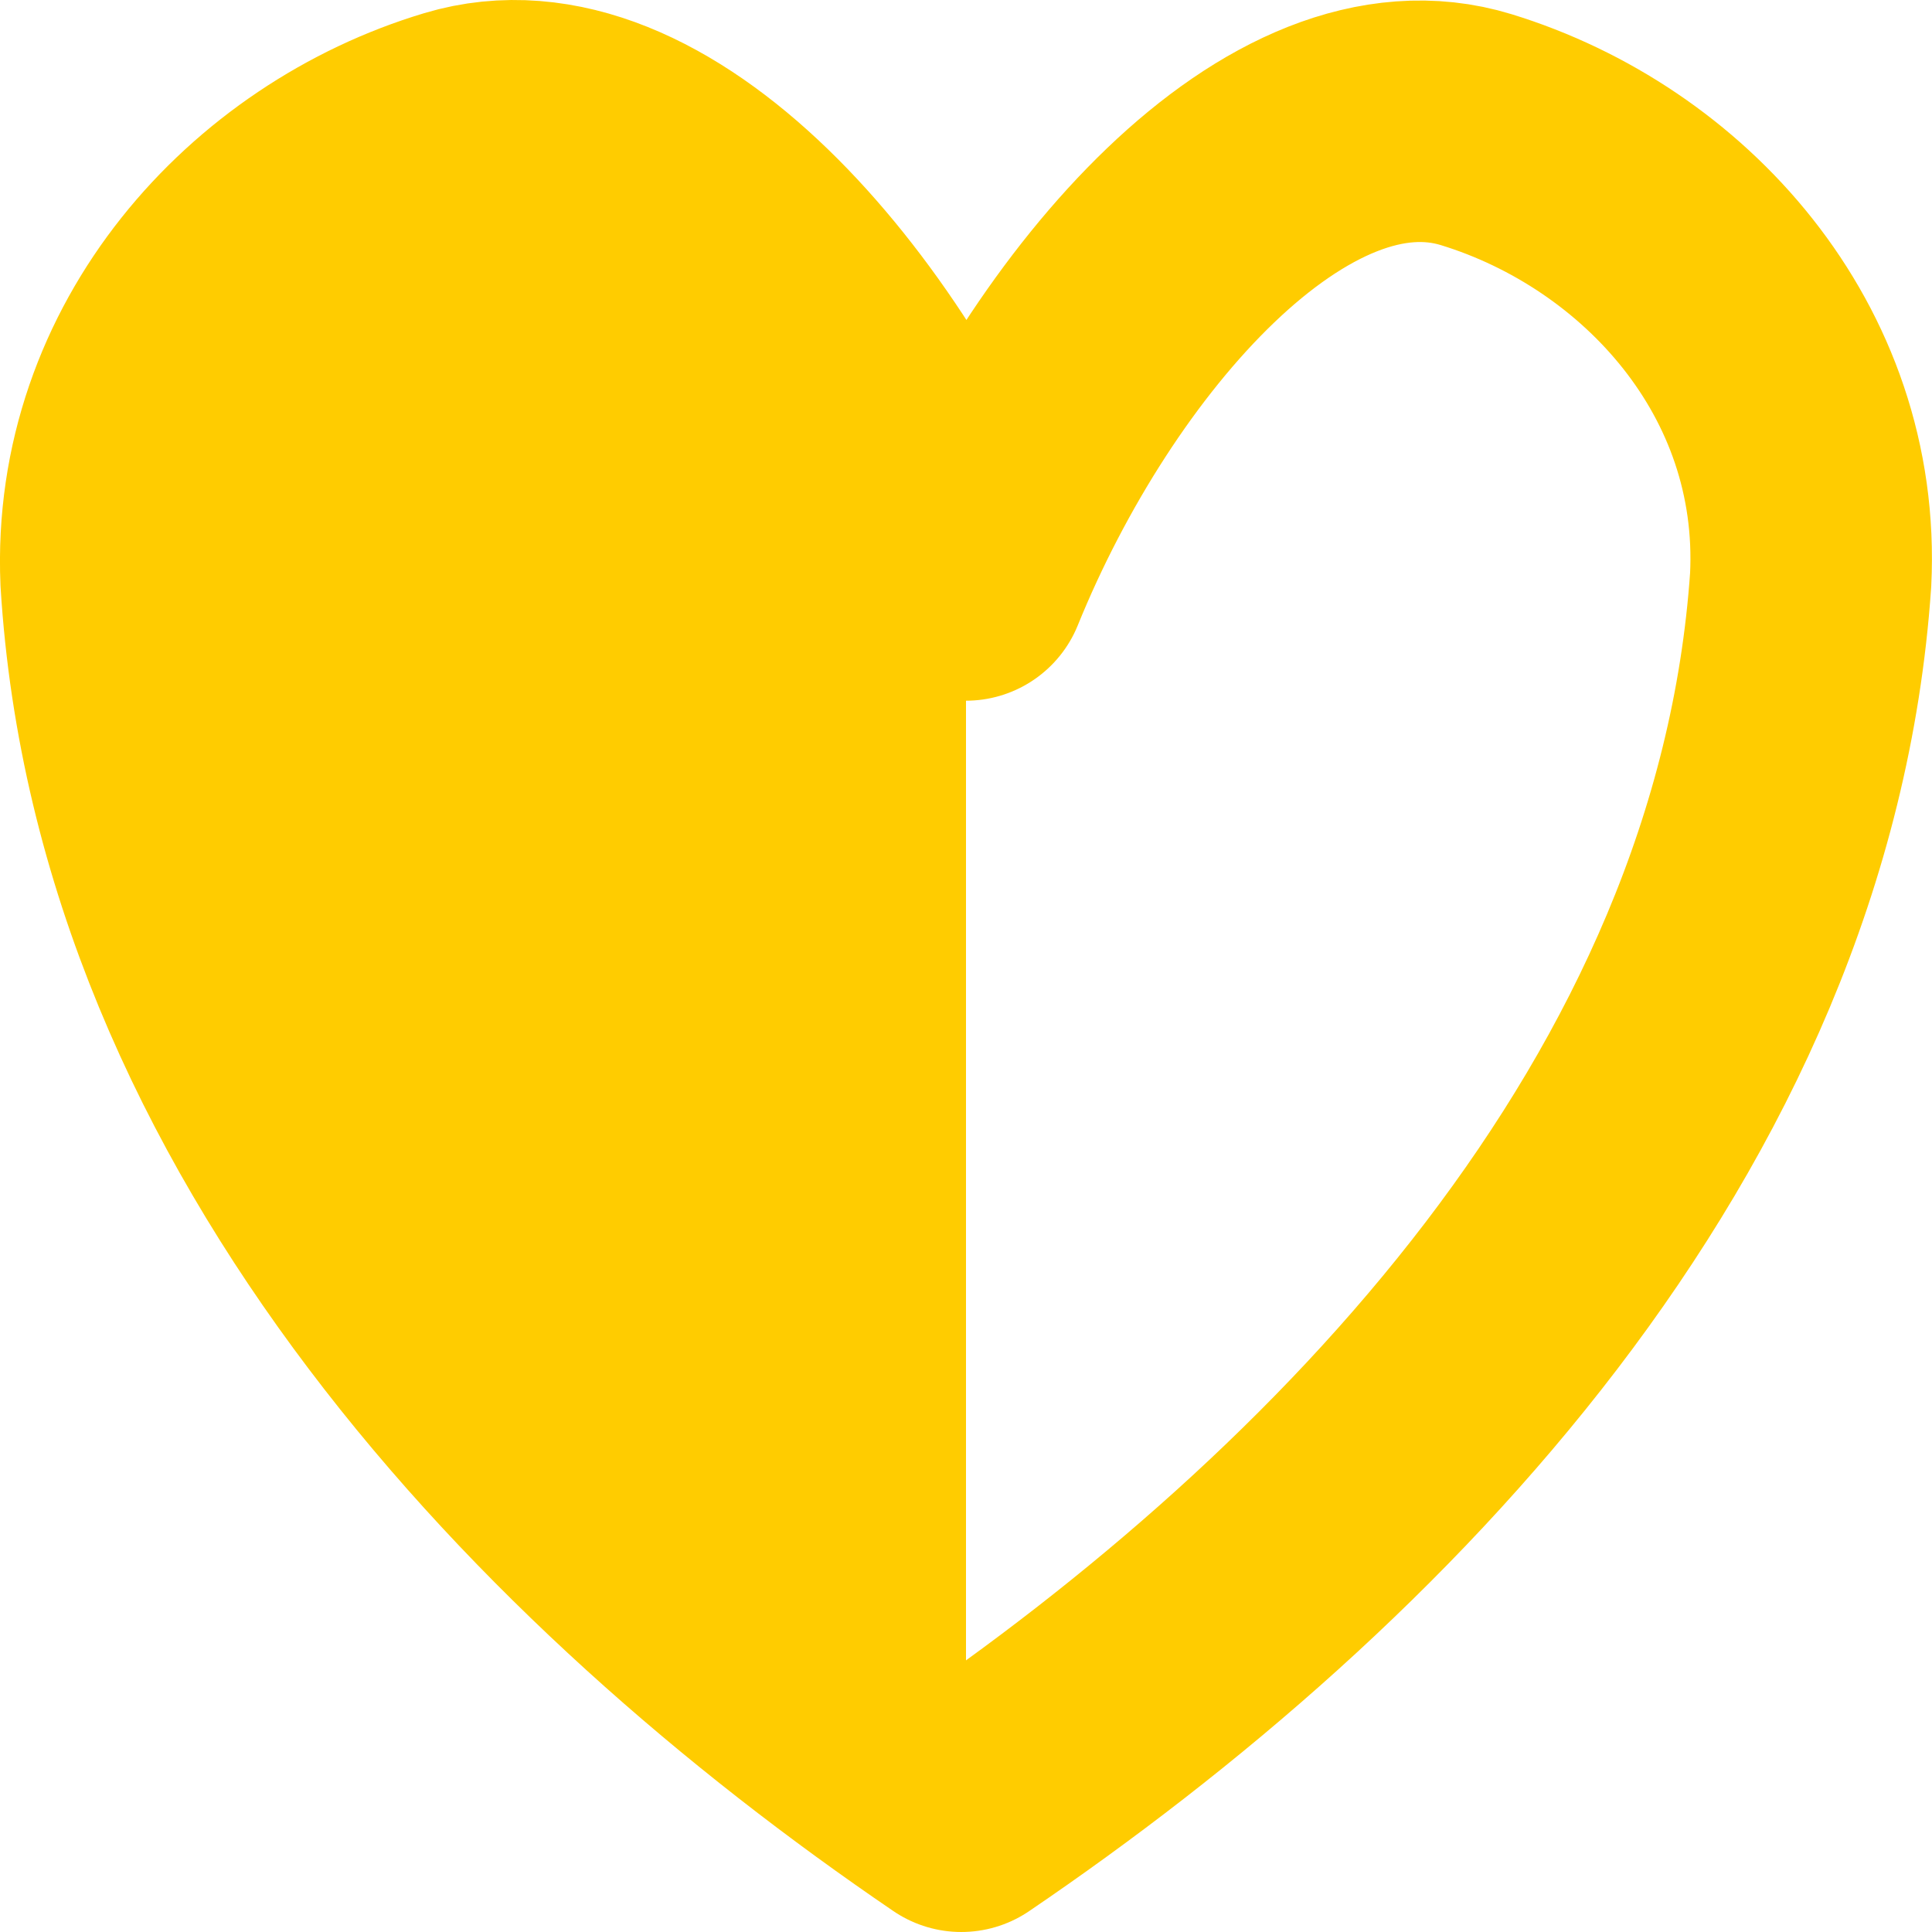
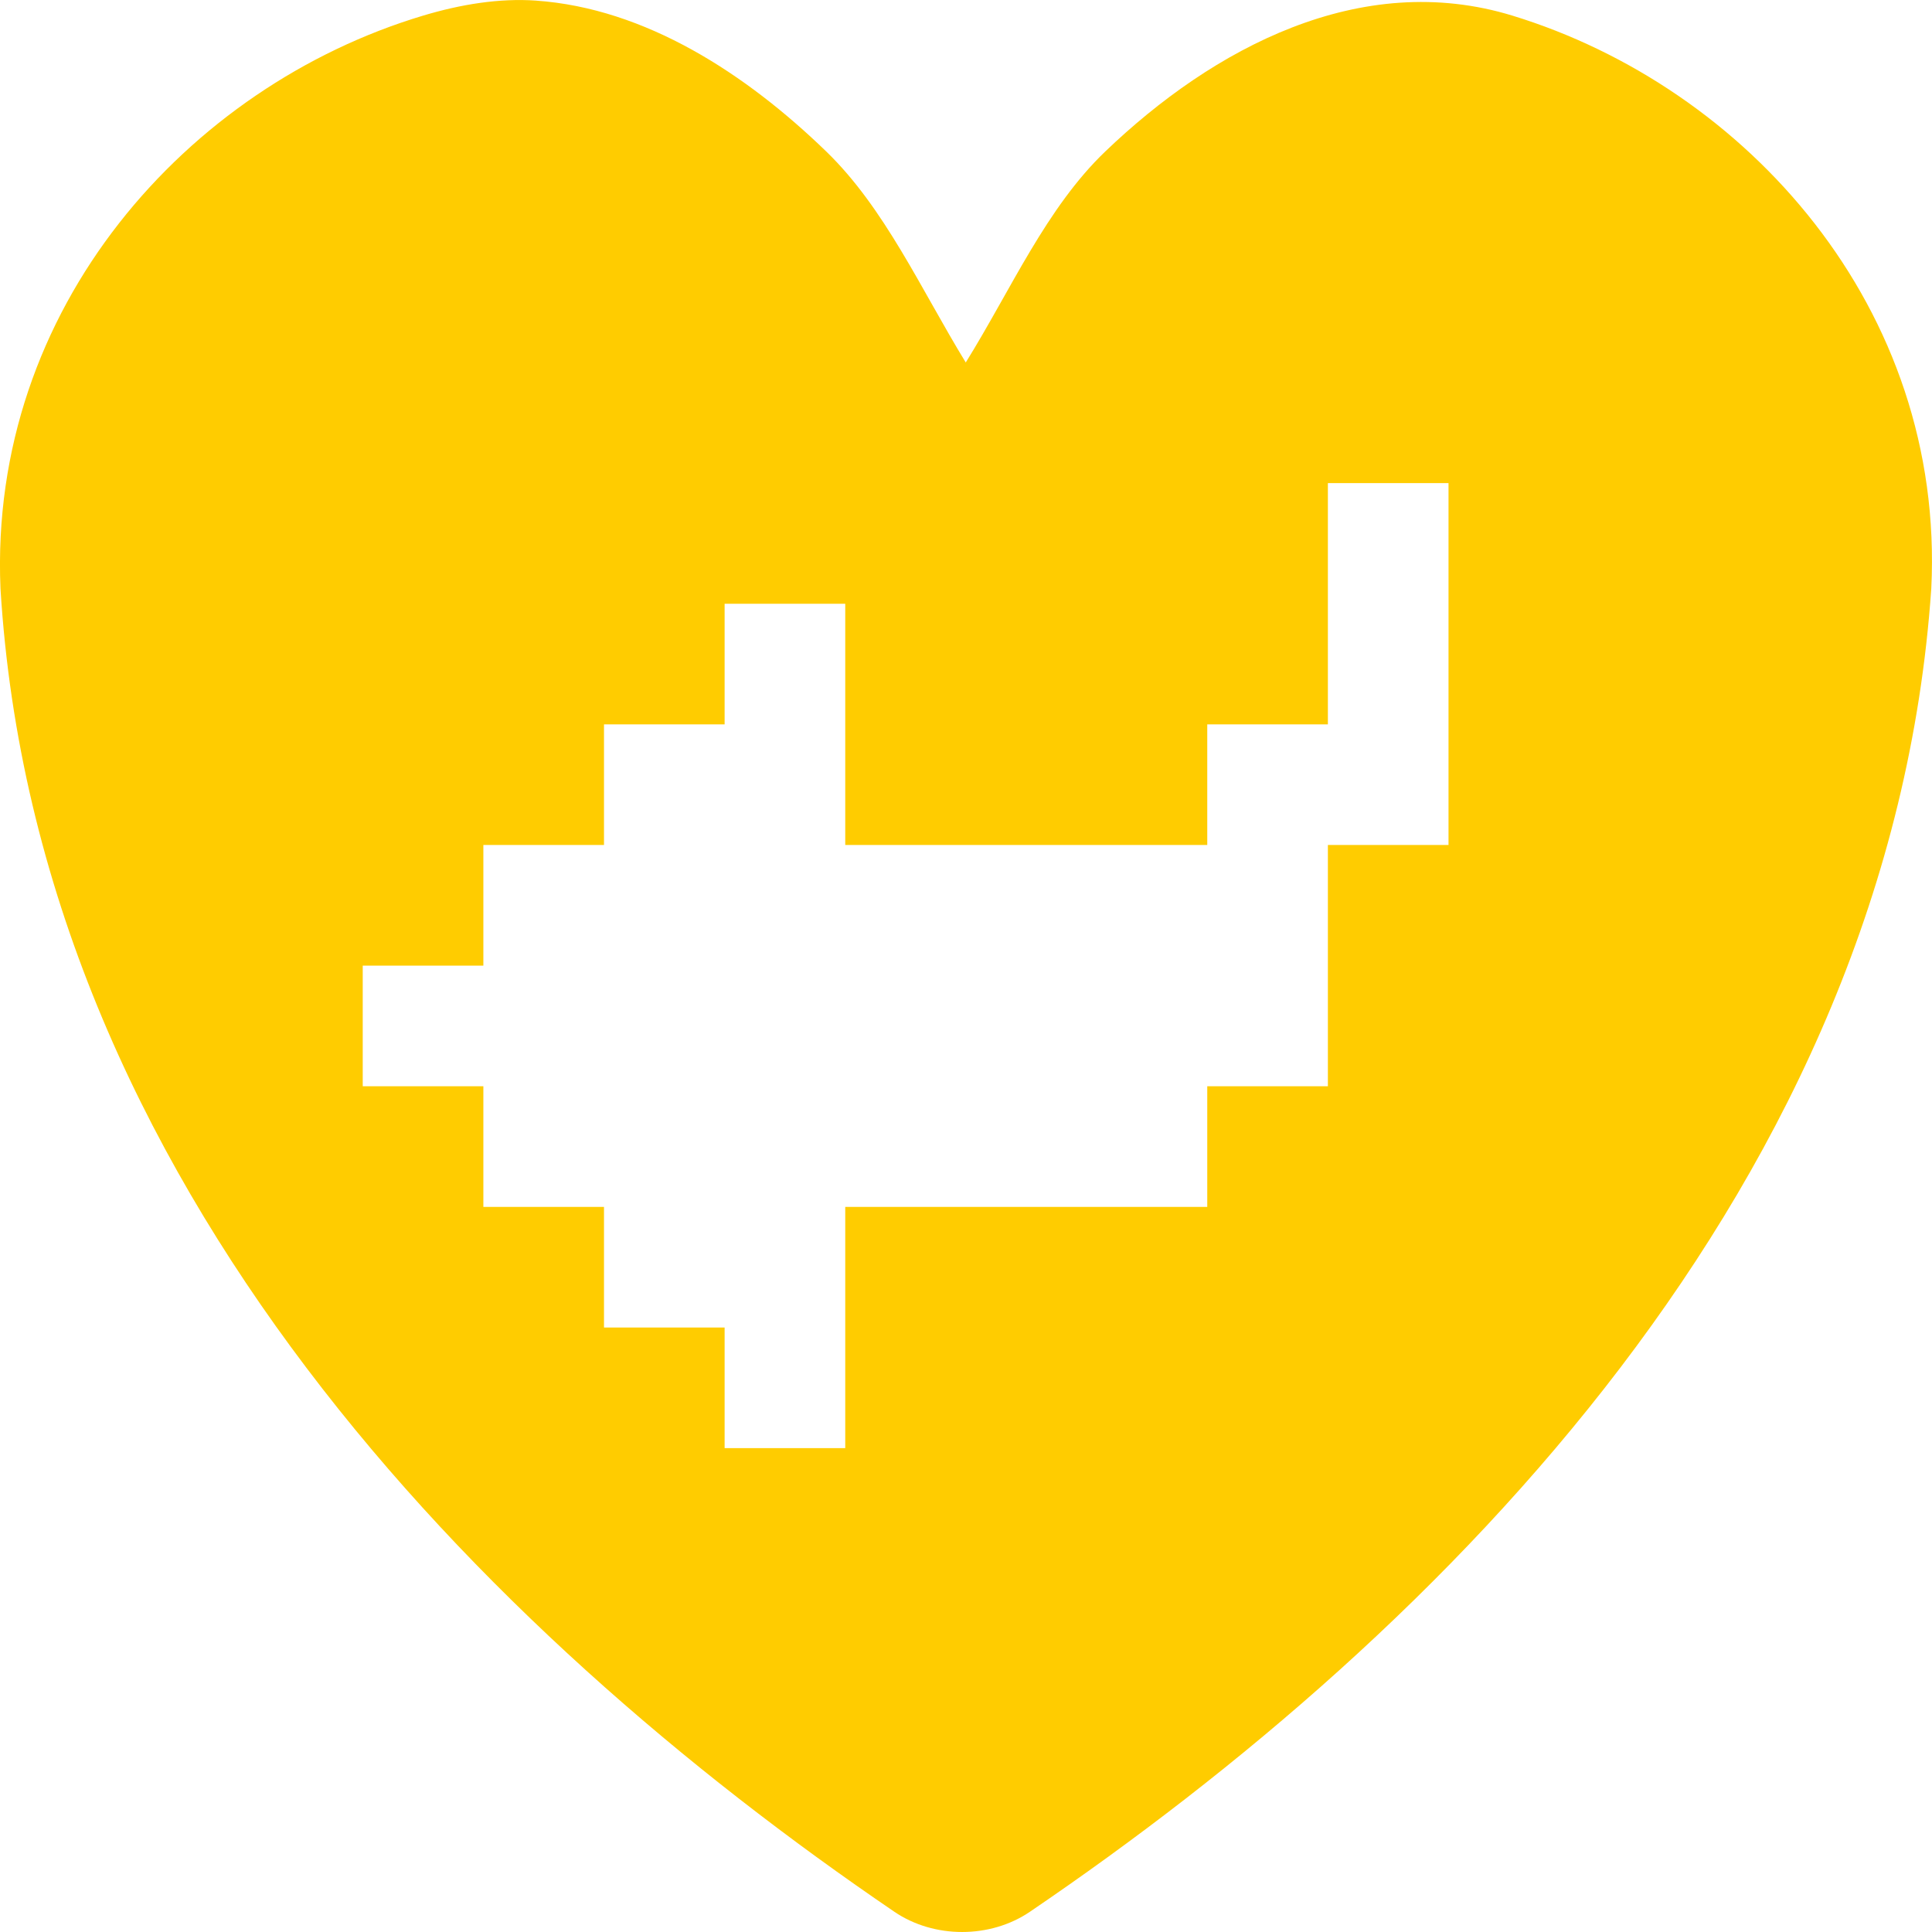
<svg xmlns="http://www.w3.org/2000/svg" width="16" height="16" id="svg2" version="1.1">
  <defs id="defs4" />
  <g id="layer1" transform="translate(0,-1036.362)">
-     <path id="path3771" style="fill:none;stroke:#ffcc00;stroke-width:2;stroke-linecap:round;stroke-linejoin:round;stroke-miterlimit:4;stroke-opacity:1;stroke-dasharray:none;fill-opacity:1" d="m 1.003,1041.165 c -0.078,-1.827 1.242,-3.27 2.797,-3.736 1.555,-0.467 3.338,1.585 4.199,3.736 0.877,-2.161 2.676,-4.205 4.227,-3.729 1.551,0.476 2.86,1.903 2.769,3.729 -0.306,4.449 -3.737,7.958 -7.034,10.197 -3.28,-2.233 -6.685,-5.745 -6.958,-10.197 z" />
-     <path style="fill:#ffcc00;fill-opacity:1;stroke:none" d="m 8,4.344 0,10.438 -2.312,-1.312 -3.25,-3.562 -1.469,-3.938 0.188,-2.5 L 2.688,1.406 4.719,0.937 6.844,2.469 z" id="path3912" transform="translate(0,1036.362)" />
+     <path style="font-size:medium;font-style:normal;font-variant:normal;font-weight:normal;font-stretch:normal;text-indent:0;text-align:start;text-decoration:none;line-height:normal;letter-spacing:normal;word-spacing:normal;text-transform:none;direction:ltr;block-progression:tb;writing-mode:lr-tb;text-anchor:start;baseline-shift:baseline;color:#000000;fill:#ffcc00;fill-opacity:1;fill-rule:nonzero;stroke:none;stroke-width:2;marker:none;visibility:visible;display:inline;overflow:visible;enable-background:accumulate;font-family:Sans;-inkscape-font-specification:Sans" d="m 4.439,1036.367 c -0.303,-0.021 -0.621,0.03 -0.937,0.125 -1.947,0.584 -3.597,2.418 -3.498,4.745 0.301,4.922 3.989,8.634 7.402,10.957 0.329,0.224 0.795,0.224 1.124,0 3.427,-2.328 7.126,-6.039 7.464,-10.957 0.116,-2.326 -1.533,-4.152 -3.467,-4.745 -1.261,-0.387 -2.484,0.272 -3.373,1.124 -0.489,0.468 -0.78,1.142 -1.156,1.748 -0.371,-0.606 -0.67,-1.278 -1.156,-1.748 -0.662,-0.641 -1.495,-1.186 -2.405,-1.249 z m 6.558,3.996 0.999,0 0,2.997 -0.999,0 0,1.998 -0.999,0 0,0.999 -2.998,0 0,1.998 -0.999,0 0,-0.999 -0.999,0 0,-0.999 -0.999,0 0,-0.999 -0.999,0 0,-0.999 0.999,0 0,-0.999 0.999,0 0,-0.999 0.999,0 0,-0.999 0.999,0 0,1.998 2.998,0 0,-0.999 0.999,0 0,-1.998 z" id="path3771" />
  </g>
</svg>
